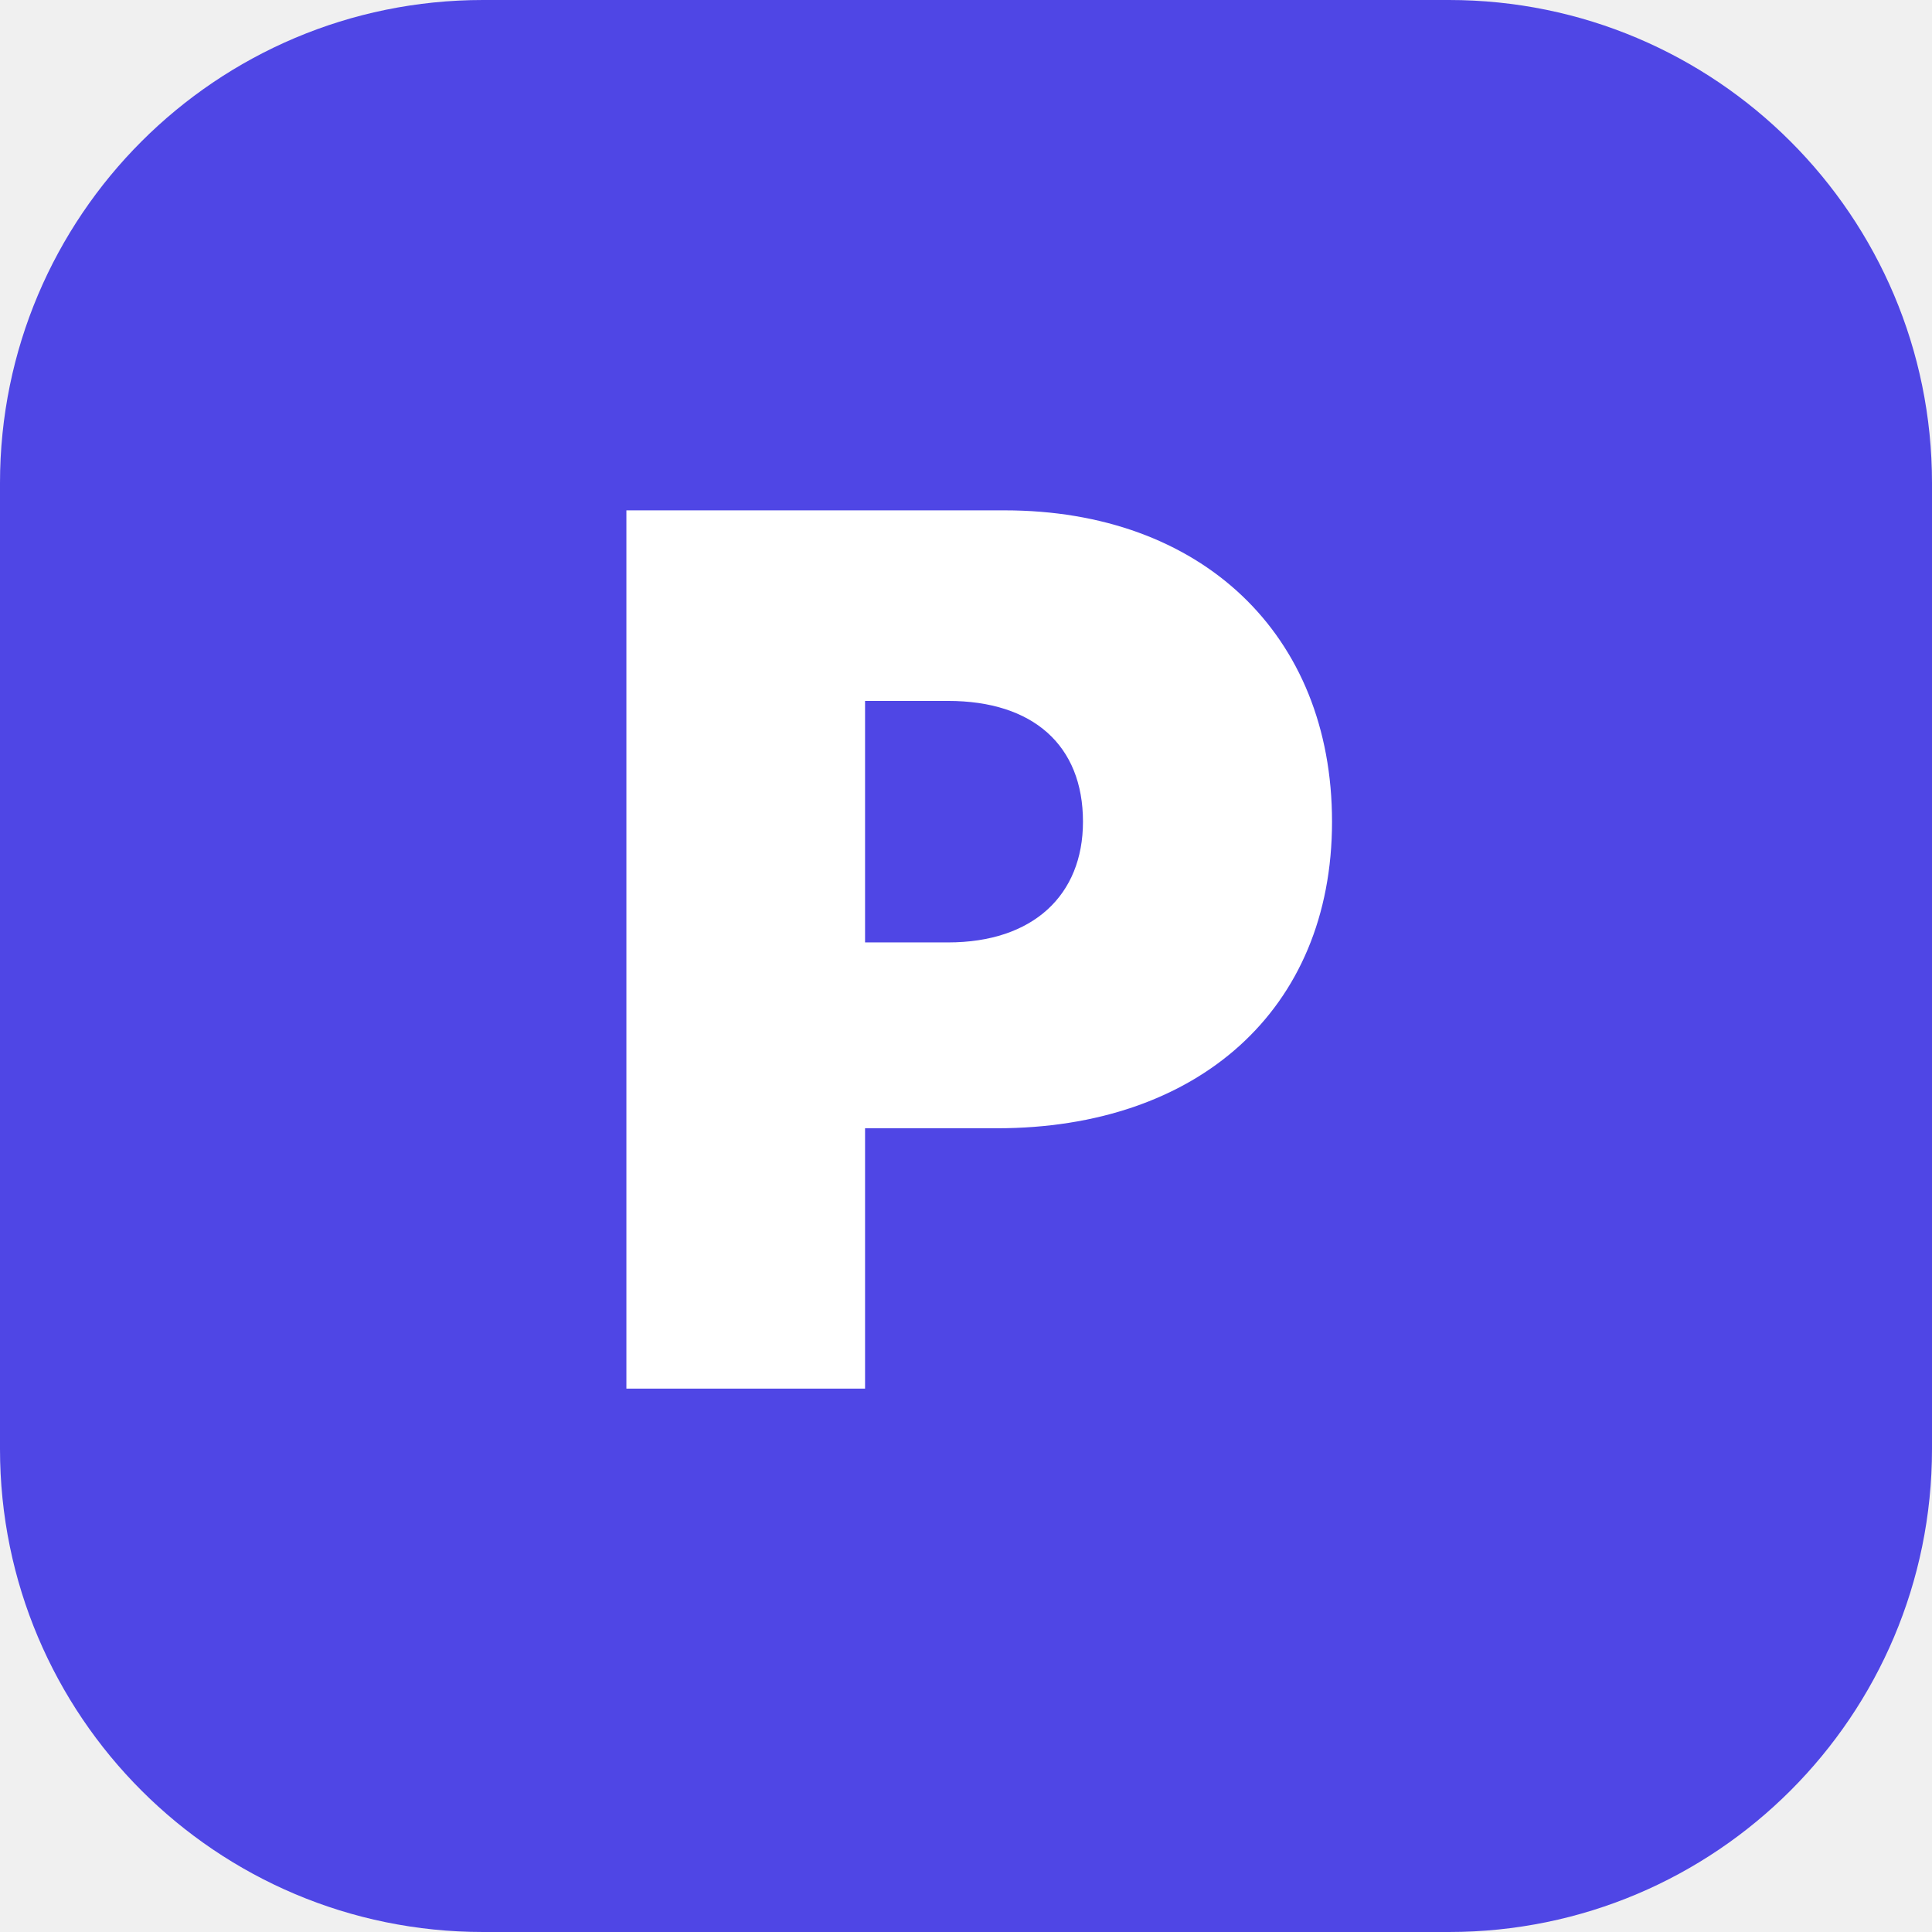
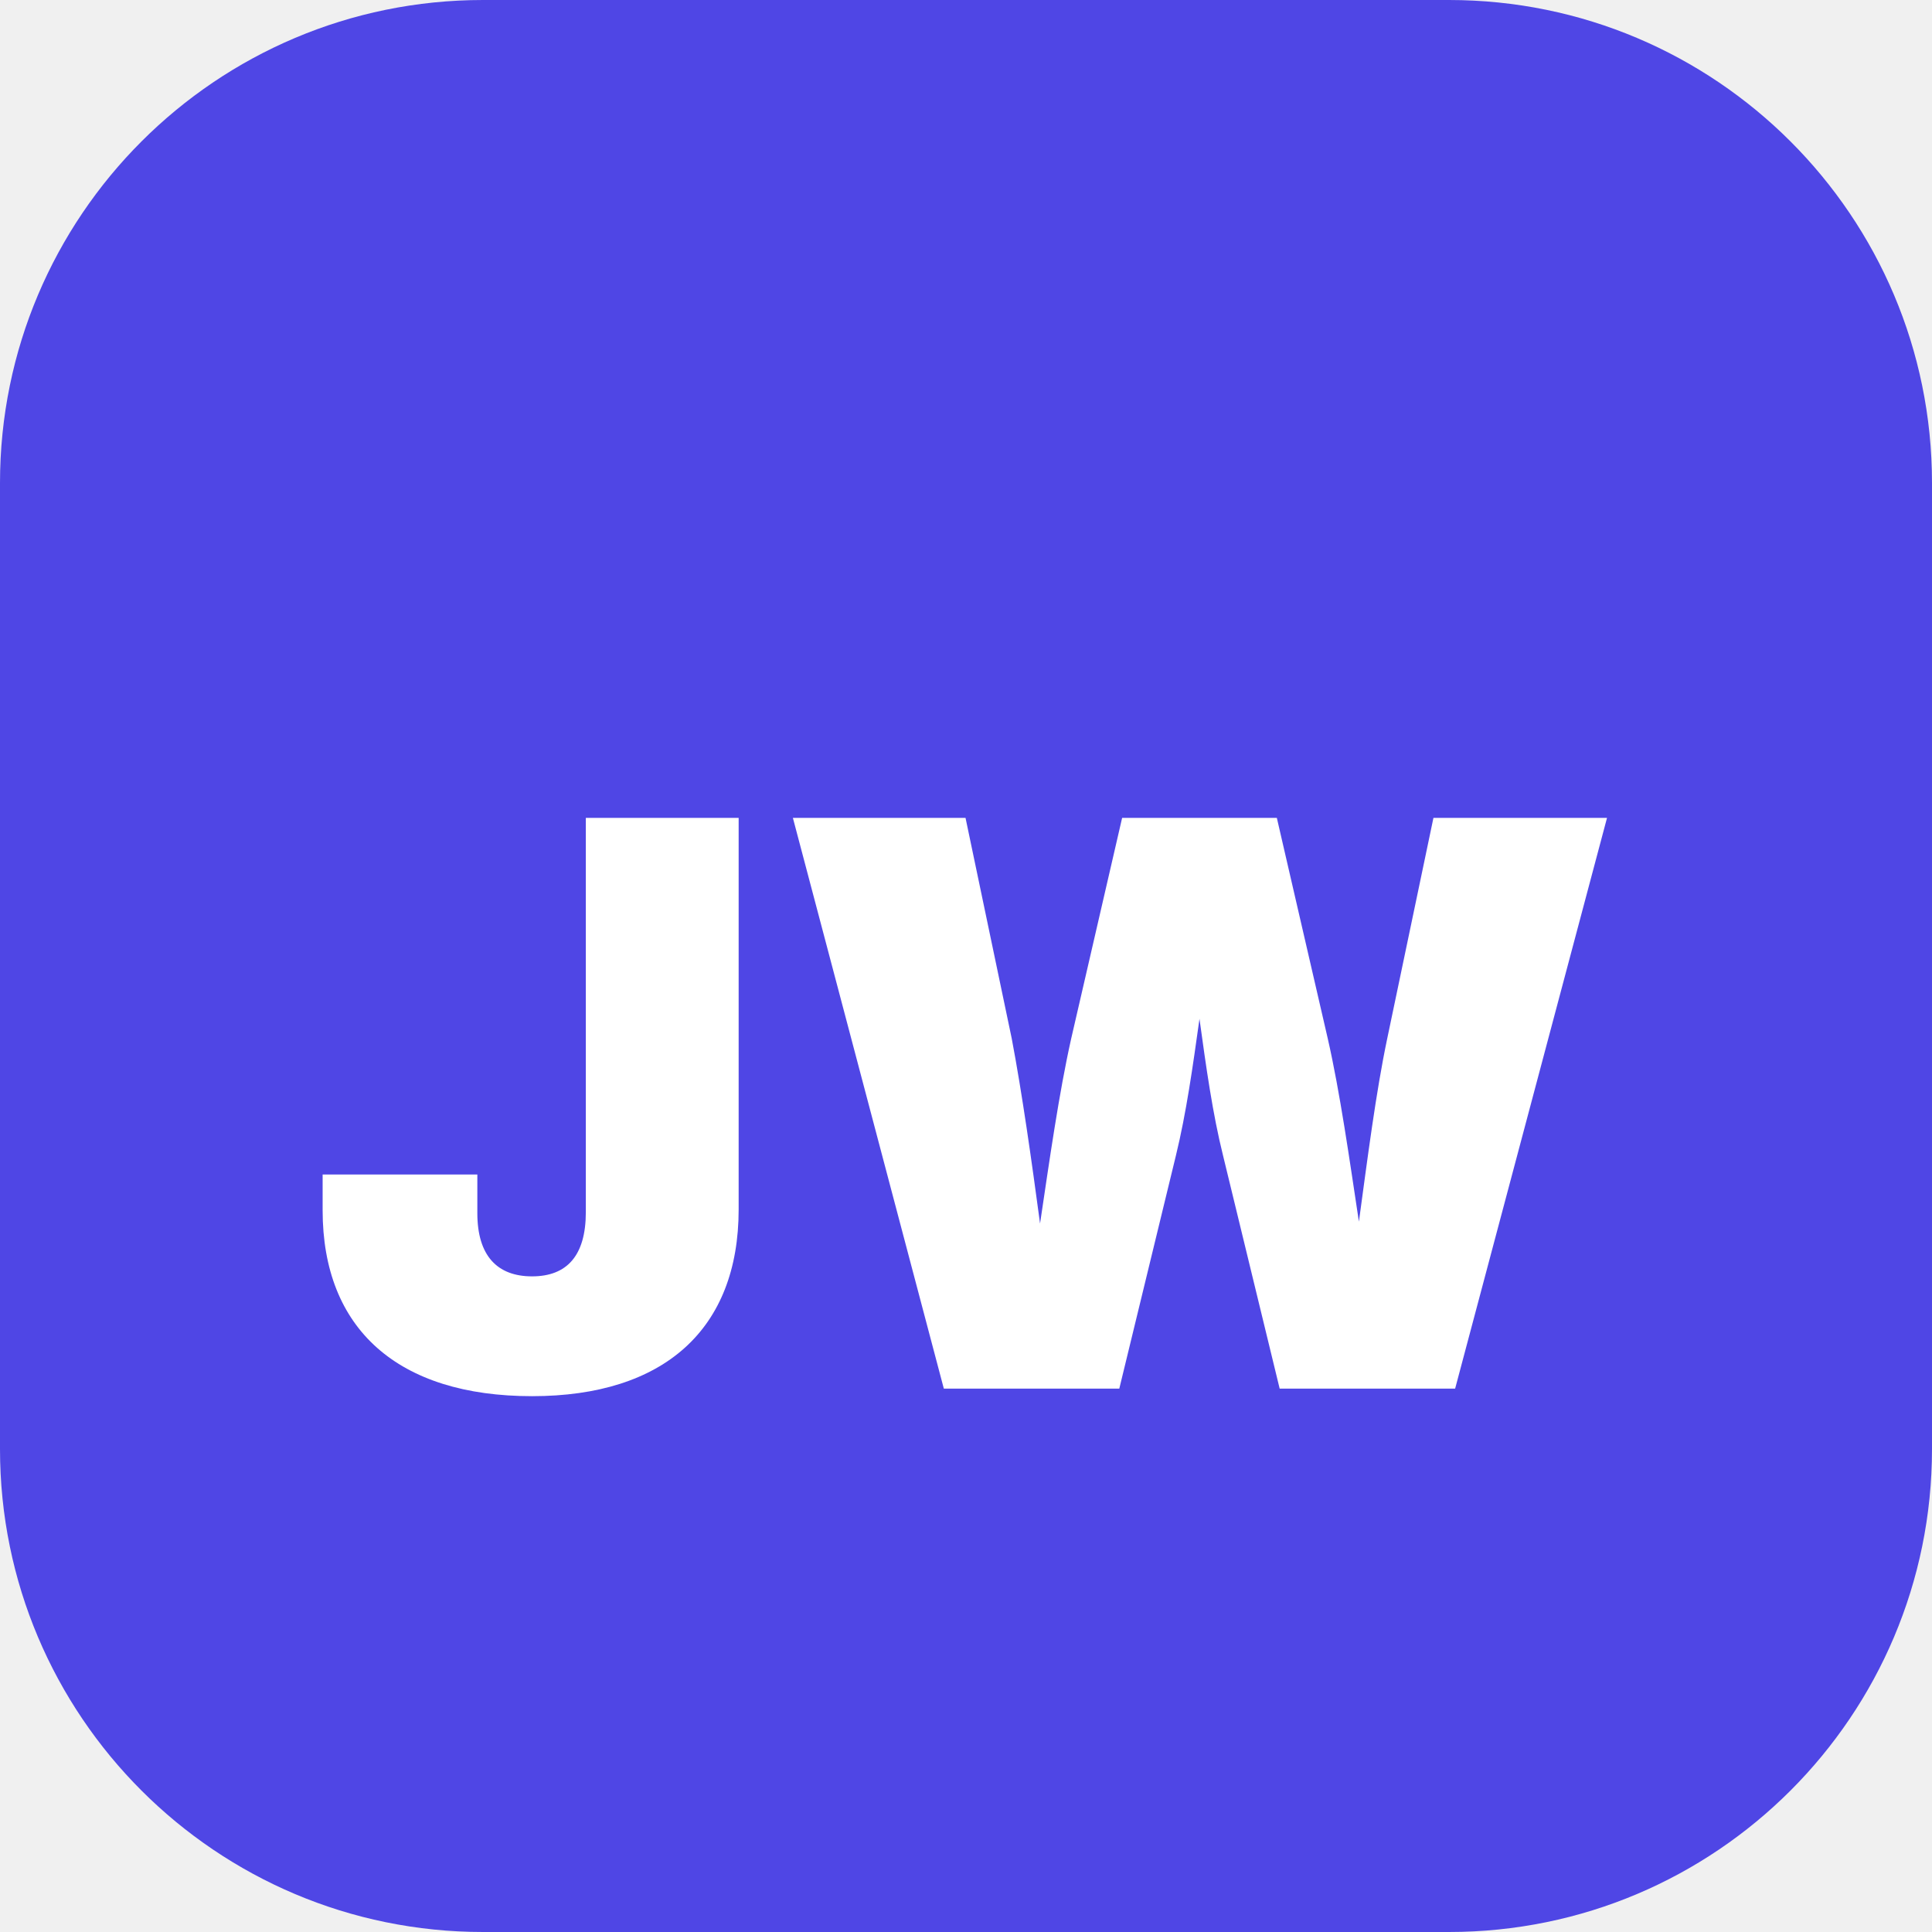
<svg xmlns="http://www.w3.org/2000/svg" viewBox="0 0 32 32">
  <rect width="32" height="32" rx="8" fill="#4f46e5" />
-   <text x="16" y="23" font-family="ui-sans-serif, system-ui, -apple-system, sans-serif" font-size="20" font-weight="900" fill="white" text-anchor="middle">P</text>
+   <text x="16" y="23" font-family="ui-sans-serif, system-ui, -apple-system, sans-serif" font-size="13" font-weight="900" fill="white" text-anchor="middle">JW</text>
</svg>
